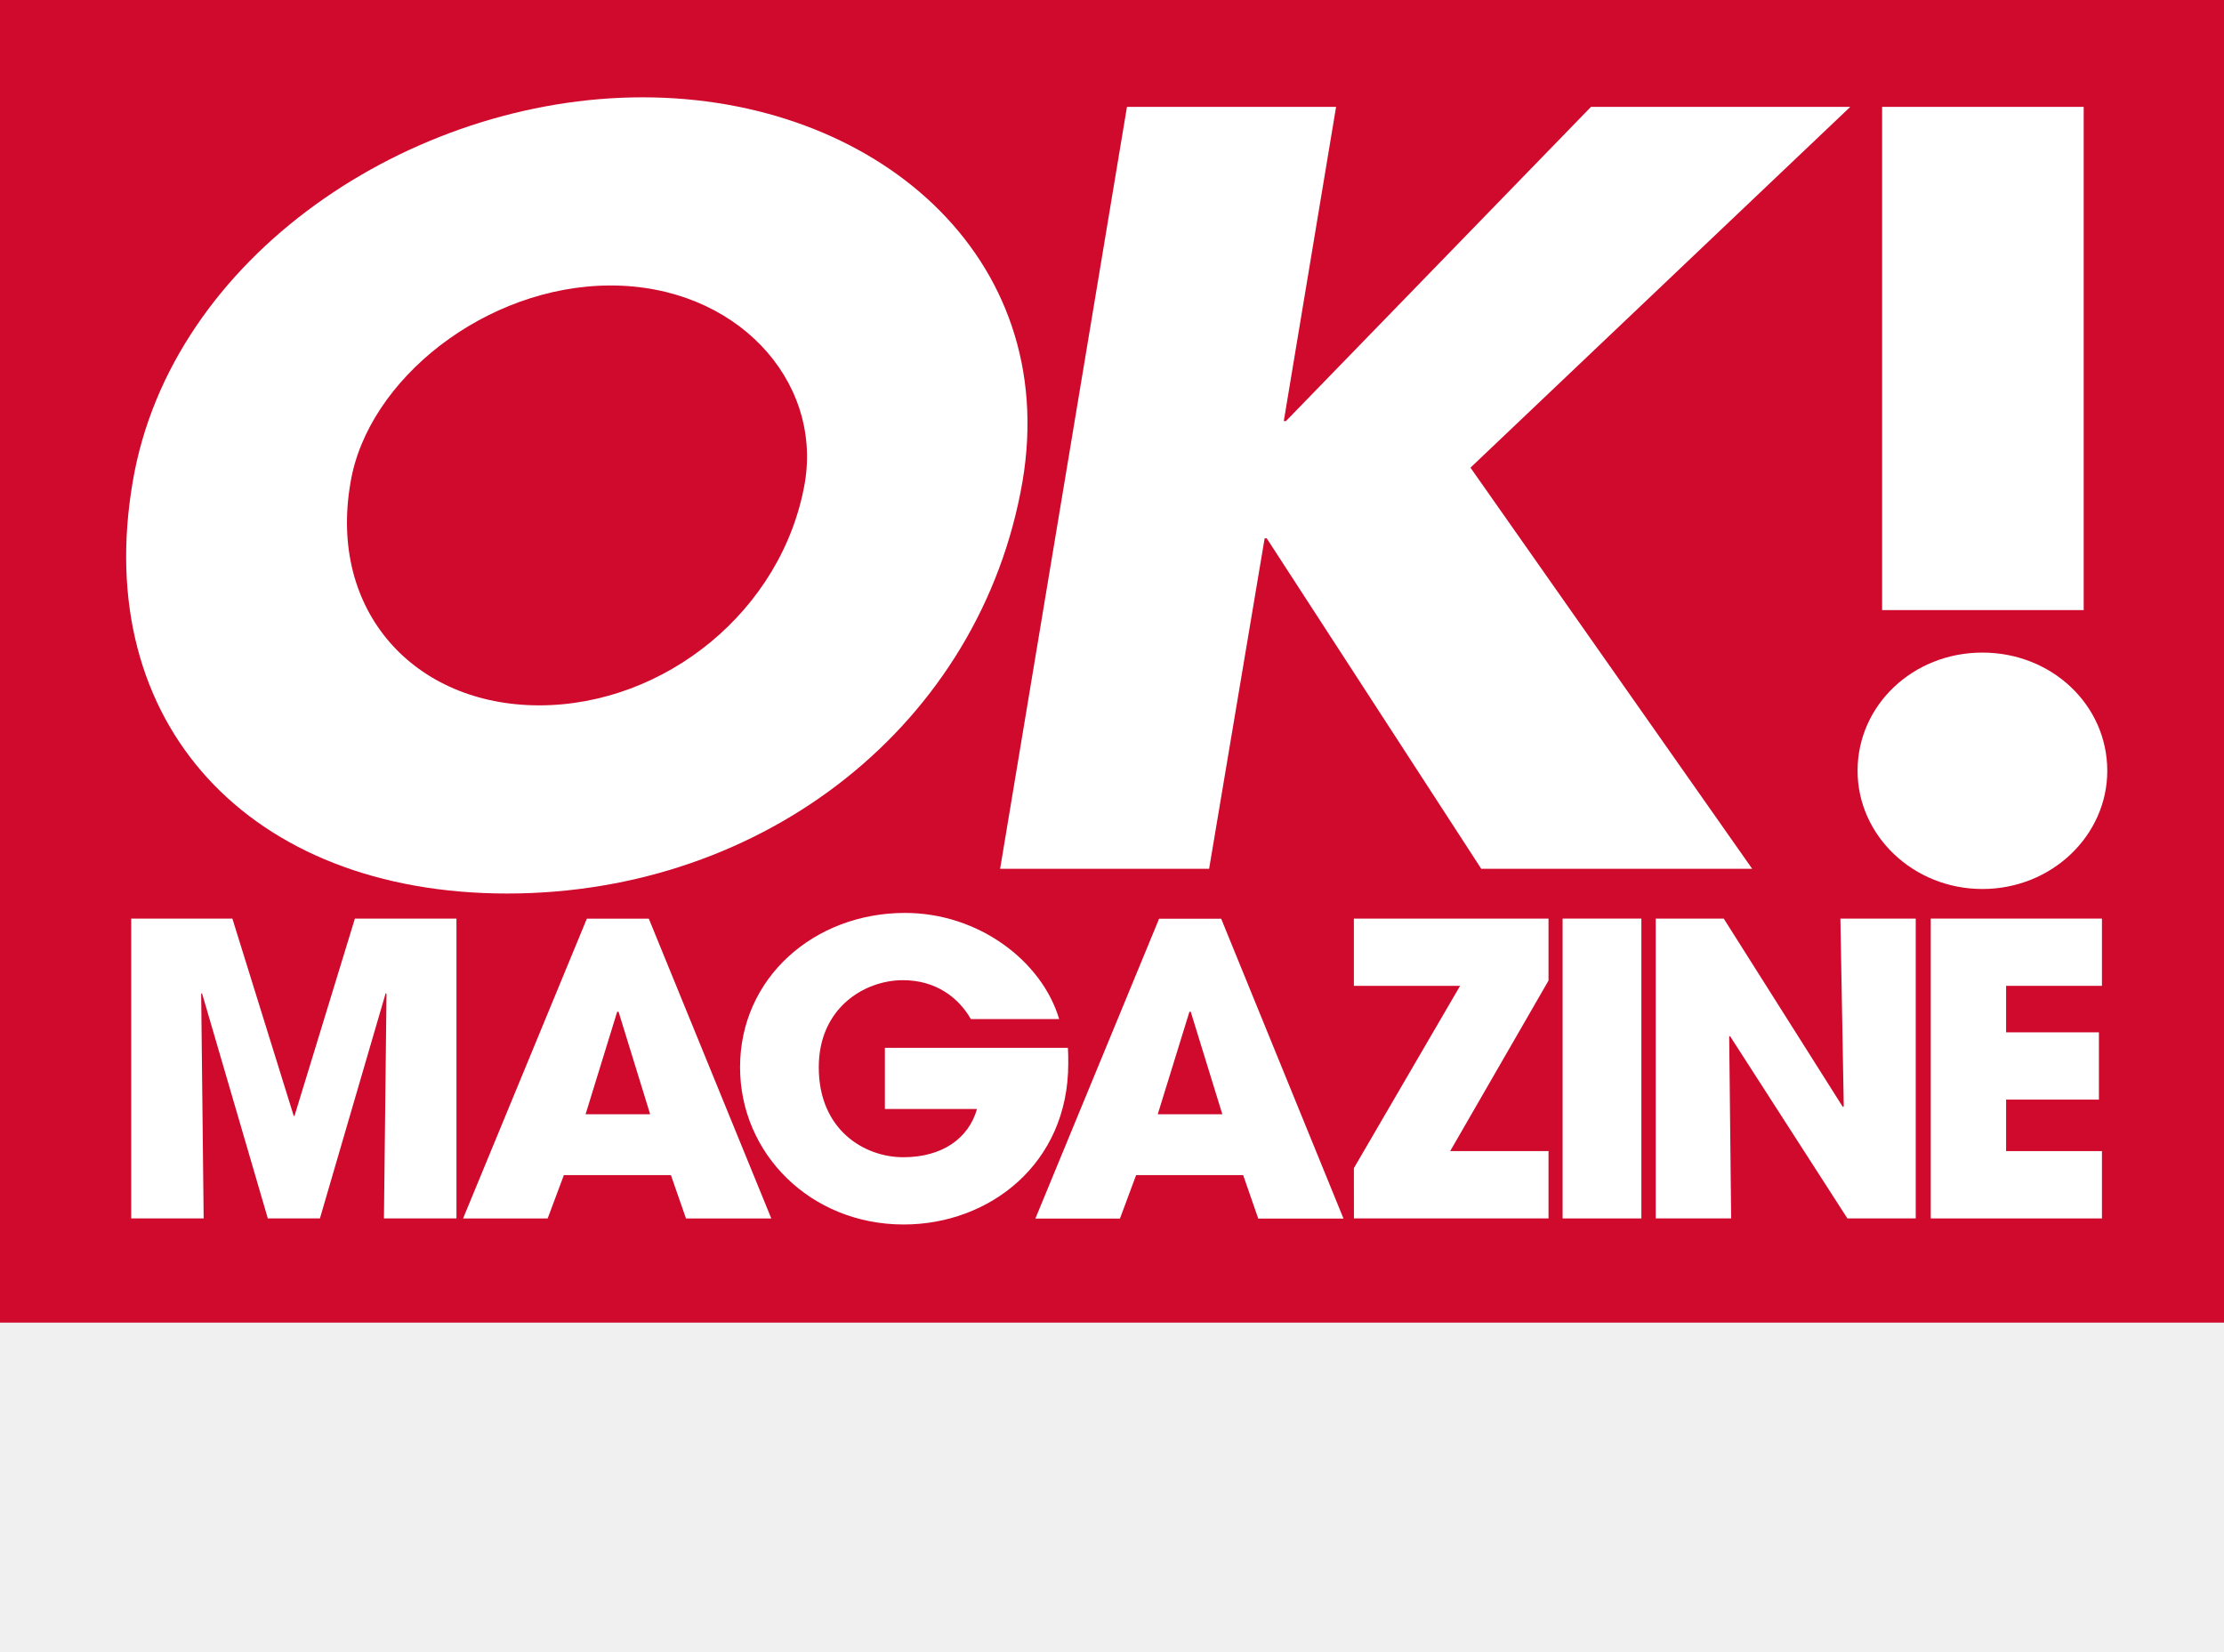
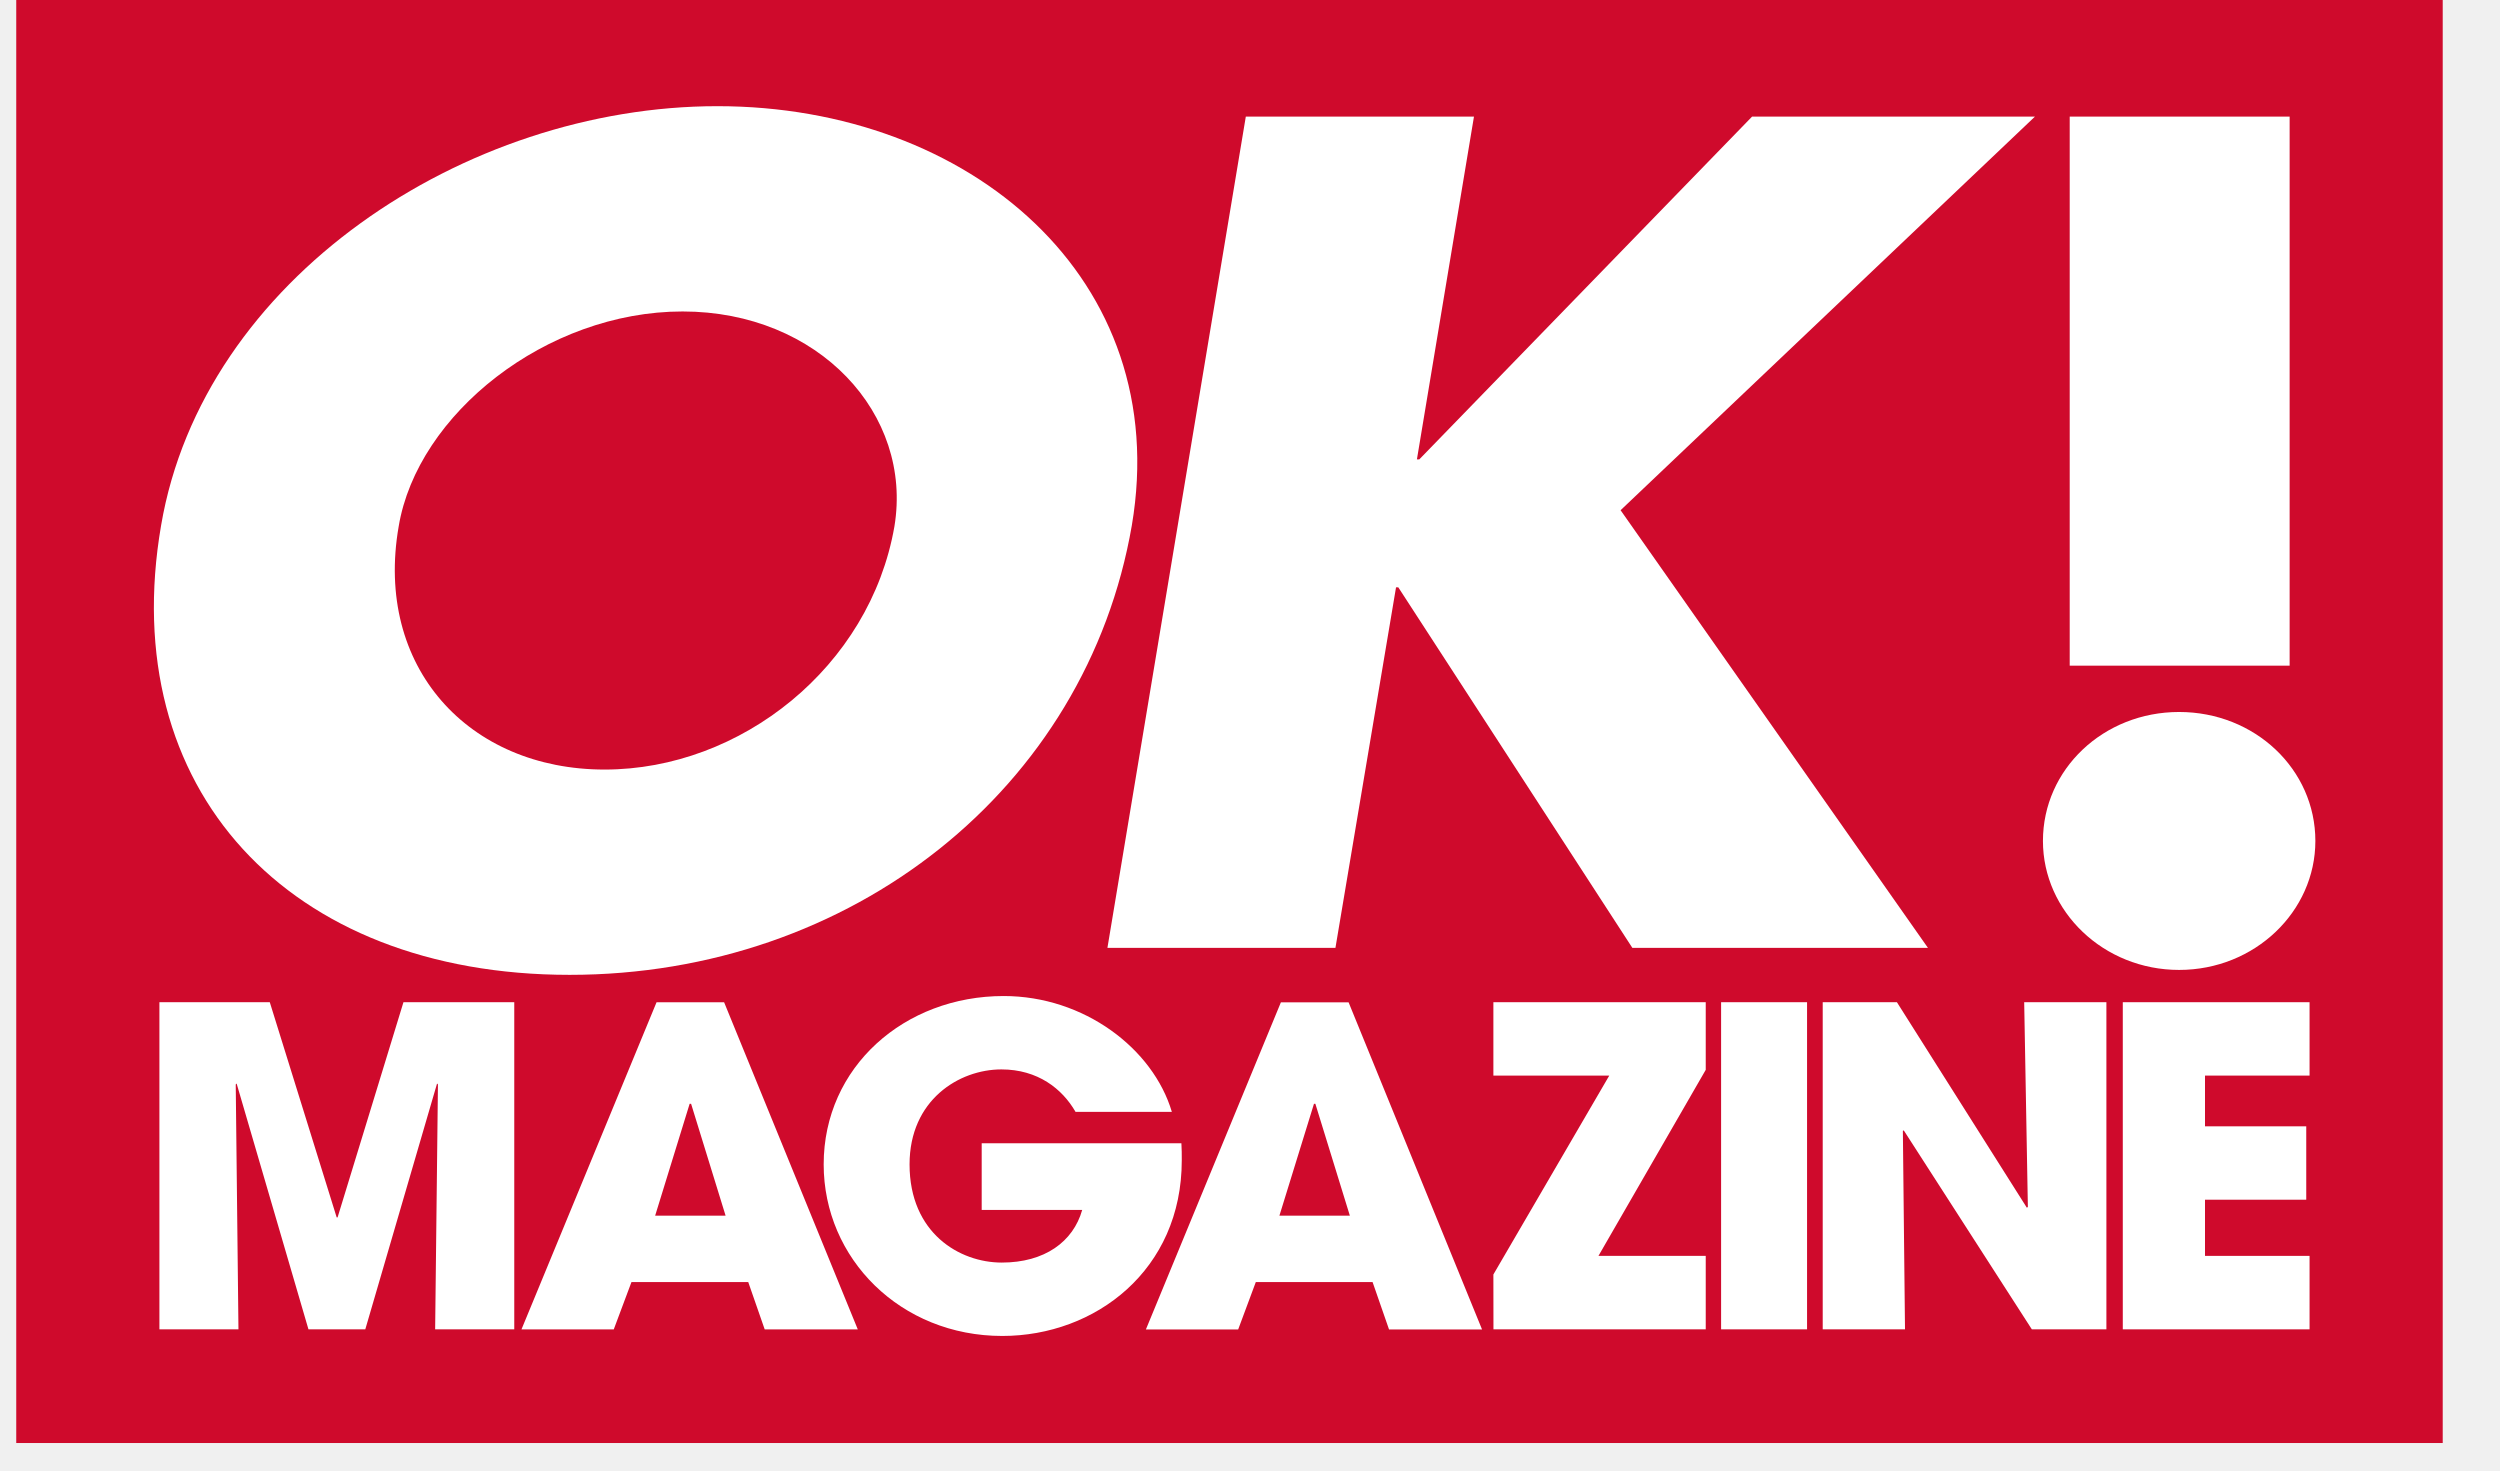
- <svg xmlns="http://www.w3.org/2000/svg" version="1.1" id="Layer_1" x="0px" y="0px" width="33px" height="24.5px" viewBox="-1.779 0 33 24.5" enable-background="new -1.779 0 33 24.5" xml:space="preserve">
-   <rect x="-1.779" fill="#CF0A2C" width="33" height="19.625" />
-   <g>
-     <path fill="#FFFFFF" d="M13.393,7.145c-0.618,3.586-3.815,6.113-7.646,6.113c-3.83,0-6.173-2.528-5.556-6.113   c0.57-3.35,4.132-5.701,7.565-5.701C11.192,1.444,13.961,3.795,13.393,7.145z M3.422,7.16c-0.333,1.91,0.949,3.306,2.801,3.306   c1.851,0,3.609-1.396,3.941-3.306c0.253-1.528-1.029-2.924-2.881-2.924S3.675,5.632,3.422,7.16z" />
-   </g>
-   <g>
-     <path fill="#FFFFFF" d="M21.828,1.586h3.847L20.04,6.939l4.18,5.952H20.2l-3.183-4.903h-0.031l-0.824,4.903h-3.101l1.882-11.305   h3.103L17.27,6.248h0.032L21.828,1.586z" />
-   </g>
-   <g>
-     <path fill="#FFFFFF" d="M29.489,11.437c0,0.959-0.823,1.754-1.853,1.754c-1.028,0-1.852-0.795-1.852-1.754   c0-0.975,0.823-1.754,1.852-1.754C28.666,9.683,29.489,10.462,29.489,11.437z M26.148,1.586h2.991v7.467h-2.991V1.586z" />
-   </g>
-   <g>
-     <path fill="#FFFFFF" d="M0.168,13.63h1.501l0.91,2.927h0.012l0.896-2.927h1.507v4.449H3.918l0.038-3.331l-0.012-0.012l-0.976,3.343   H2.195l-0.977-3.343l-0.012,0.012l0.037,3.331H0.168V13.63z" />
-     <path fill="#FFFFFF" d="M6.588,17.436l-0.241,0.644H5.092l1.837-4.449h0.919l1.818,4.449H8.4l-0.224-0.644H6.588L6.588,17.436z    M6.91,16.533h0.958l-0.469-1.521H7.392H7.379L6.91,16.533z" />
-     <path fill="#FFFFFF" d="M14.067,15.548c0.005,0.078,0.005,0.146,0.005,0.234c0,1.489-1.173,2.387-2.441,2.387   c-1.385,0-2.429-1.053-2.429-2.333c0-1.328,1.1-2.29,2.448-2.29c1.094,0,2.032,0.716,2.287,1.575h-1.31   c-0.18-0.313-0.513-0.577-1.008-0.577c-0.575,0-1.249,0.415-1.249,1.292c0,0.934,0.68,1.335,1.254,1.335   c0.582,0,0.971-0.282,1.094-0.716h-1.367v-0.907H14.067z" />
-     <path fill="#FFFFFF" d="M15.079,17.436l-0.24,0.645h-1.255l1.836-4.449h0.921l1.815,4.449h-1.265l-0.224-0.645H15.079z    M15.4,16.533h0.958l-0.469-1.521h-0.008H15.87L15.4,16.533z" />
-     <path fill="#FFFFFF" d="M18.31,17.333l1.576-2.705H18.31V13.63h2.888v0.92l-1.459,2.53h1.459v0.999h-2.887L18.31,17.333   L18.31,17.333z" />
-     <path fill="#FFFFFF" d="M21.407,13.63h1.169v4.449h-1.169V13.63z" />
-     <path fill="#FFFFFF" d="M22.791,13.63h1.007l1.768,2.796l0.013-0.013l-0.05-2.783h1.118v4.449h-1.014l-1.742-2.706l-0.012,0.007   l0.029,2.699h-1.119V13.63H22.791z" />
-     <path fill="#FFFFFF" d="M26.87,13.63h2.54v0.998h-1.422v0.69h1.377v0.998h-1.377v0.764h1.422v0.999h-2.54V13.63z" />
+ <svg xmlns="http://www.w3.org/2000/svg" width="34px" height="20px" viewBox="0 0 34 20" version="1.1">
+   <g id="Page-1" stroke="none" stroke-width="1" fill="none" fill-rule="evenodd">
+     <g id="OK-logo">
+       <rect id="Rectangle" fill="#CF0A2C" x="0.221" y="0" width="33" height="19.625" />
+       <path d="M15.393,7.145 C14.775,10.731 11.578,13.258 7.747,13.258 C3.917,13.258 1.574,10.73 2.191,7.145 C2.761,3.795 6.323,1.444 9.756,1.444 C13.192,1.444 15.961,3.795 15.393,7.145 Z M5.422,7.16 C5.089,9.07 6.371,10.466 8.223,10.466 C10.074,10.466 11.832,9.07 12.164,7.16 C12.417,5.632 11.135,4.236 9.283,4.236 C7.431,4.236 5.675,5.632 5.422,7.16 Z" id="Shape" fill="#FFFFFF" fill-rule="nonzero" />
+       <polygon id="Path" fill="#FFFFFF" points="23.828 1.586 27.675 1.586 22.04 6.939 26.22 12.891 22.2 12.891 19.017 7.988 18.986 7.988 18.162 12.891 15.061 12.891 16.943 1.586 20.046 1.586 19.27 6.248 19.302 6.248" />
+       <path d="M31.489,11.437 C31.489,12.396 30.666,13.191 29.636,13.191 C28.608,13.191 27.784,12.396 27.784,11.437 C27.784,10.462 28.607,9.683 29.636,9.683 C30.666,9.683 31.489,10.462 31.489,11.437 Z M28.148,1.586 L31.139,1.586 L31.139,9.053 L28.148,9.053 L28.148,1.586 Z" id="Shape" fill="#FFFFFF" fill-rule="nonzero" />
+       <g id="Group" transform="translate(2, 13)" fill="#FFFFFF">
+         <polygon id="Path" points="0.168 0.63 1.669 0.63 2.579 3.557 2.591 3.557 3.487 0.63 4.994 0.63 4.994 5.079 3.918 5.079 3.956 1.748 3.944 1.736 2.968 5.079 2.195 5.079 1.218 1.736 1.206 1.748 1.243 5.079 0.168 5.079" />
+         <path d="M6.588,4.436 L6.347,5.08 L5.092,5.08 L6.929,0.631 L7.848,0.631 L9.666,5.08 L8.4,5.08 L8.176,4.436 L6.588,4.436 Z M6.91,3.533 L7.868,3.533 L7.399,2.012 L7.392,2.012 L7.379,2.012 L6.91,3.533 Z" id="Shape" fill-rule="nonzero" />
+         <path d="M14.067,2.548 C14.072,2.626 14.072,2.694 14.072,2.782 C14.072,4.271 12.899,5.169 11.631,5.169 C10.246,5.169 9.202,4.116 9.202,2.836 C9.202,1.508 10.302,0.546 11.65,0.546 C12.744,0.546 13.682,1.262 13.937,2.121 L12.627,2.121 C12.447,1.808 12.114,1.544 11.619,1.544 C11.044,1.544 10.37,1.959 10.37,2.836 C10.37,3.77 11.05,4.171 11.624,4.171 C12.206,4.171 12.595,3.889 12.718,3.455 L11.351,3.455 L11.351,2.548 L14.067,2.548 Z" id="Path" />
+         <path d="M15.079,4.436 L14.839,5.081 L13.584,5.081 L15.42,0.632 L16.341,0.632 L18.156,5.081 L16.891,5.081 L16.667,4.436 L15.079,4.436 Z M15.4,3.533 L16.358,3.533 L15.889,2.012 L15.881,2.012 L15.87,2.012 L15.4,3.533 Z" id="Shape" fill-rule="nonzero" />
+         <polygon id="Path" points="18.31 4.333 19.886 1.628 18.31 1.628 18.31 0.63 21.198 0.63 21.198 1.55 19.739 4.08 21.198 4.08 21.198 5.079 18.311 5.079" />
+         <polygon id="Path" points="21.407 0.63 22.576 0.63 22.576 5.079 21.407 5.079" />
+         <polygon id="Path" points="22.791 0.63 23.798 0.63 25.566 3.426 25.579 3.413 25.529 0.63 26.647 0.63 26.647 5.079 25.633 5.079 23.891 2.373 23.879 2.38 23.908 5.079 22.789 5.079 22.789 0.63" />
+         <polygon id="Path" points="26.87 0.63 29.41 0.63 29.41 1.628 27.988 1.628 27.988 2.318 29.365 2.318 29.365 3.316 27.988 3.316 27.988 4.08 29.41 4.08 29.41 5.079 26.87 5.079" />
+       </g>
+     </g>
  </g>
</svg>
